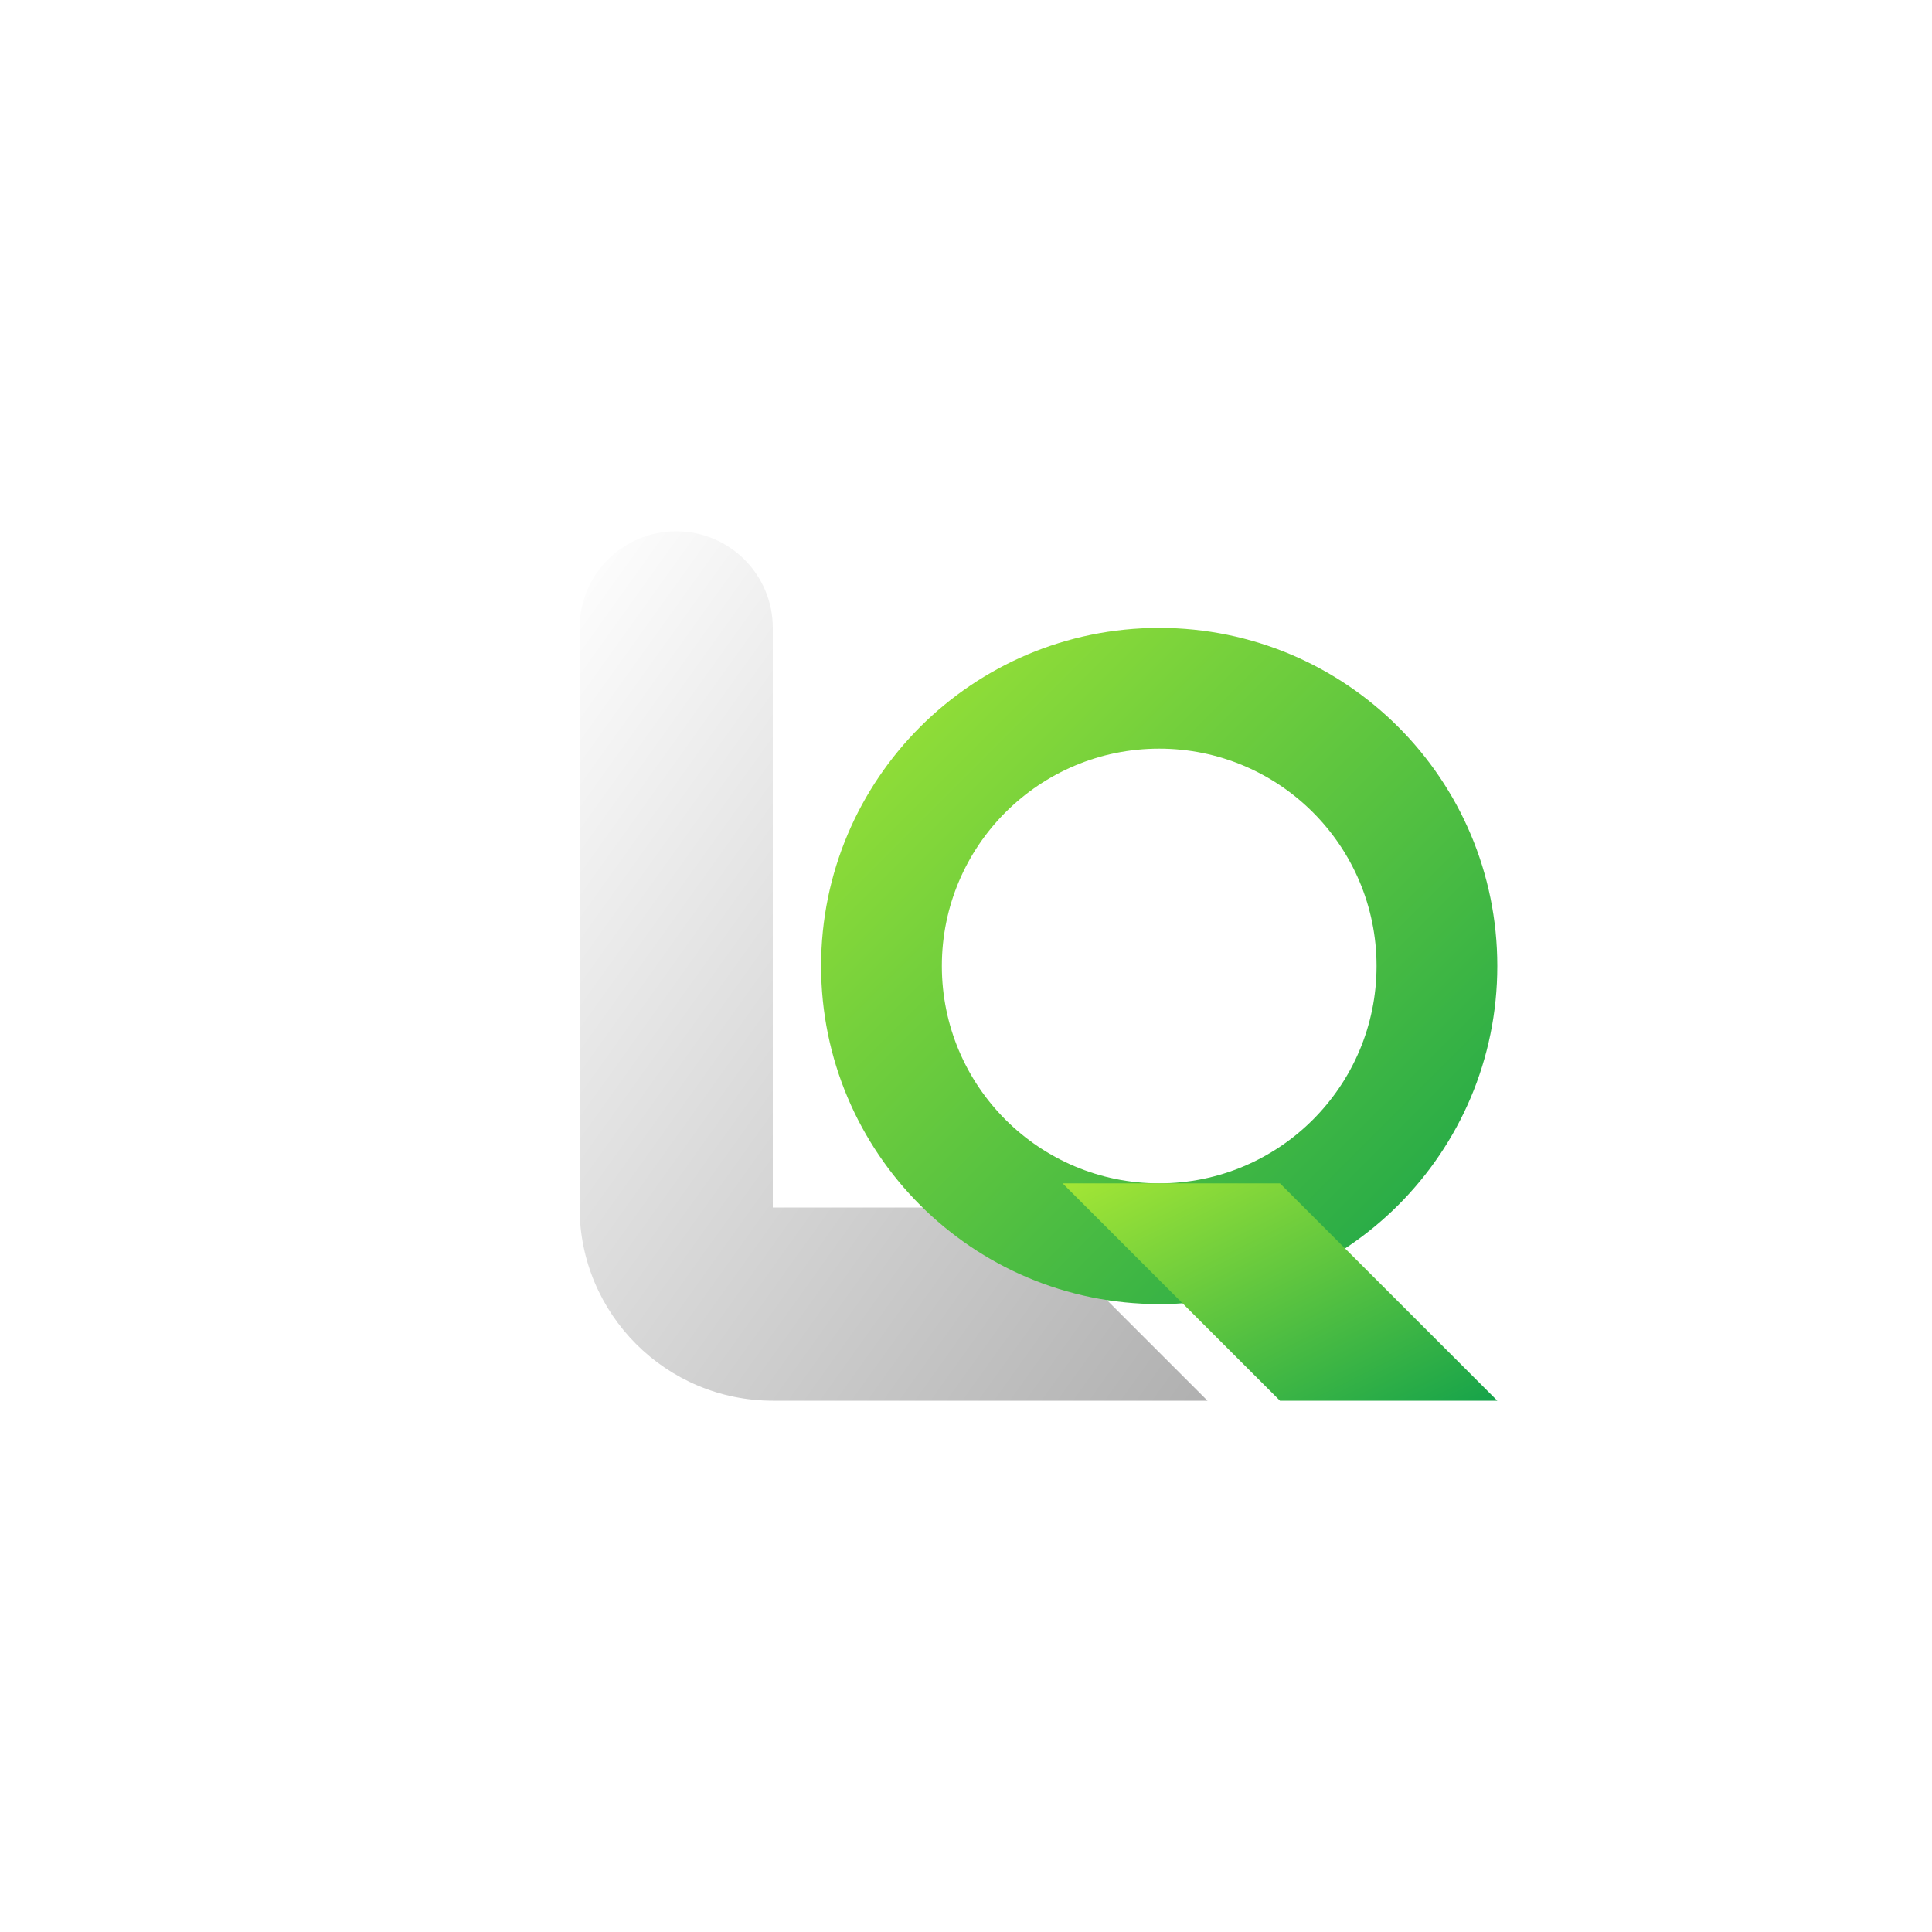
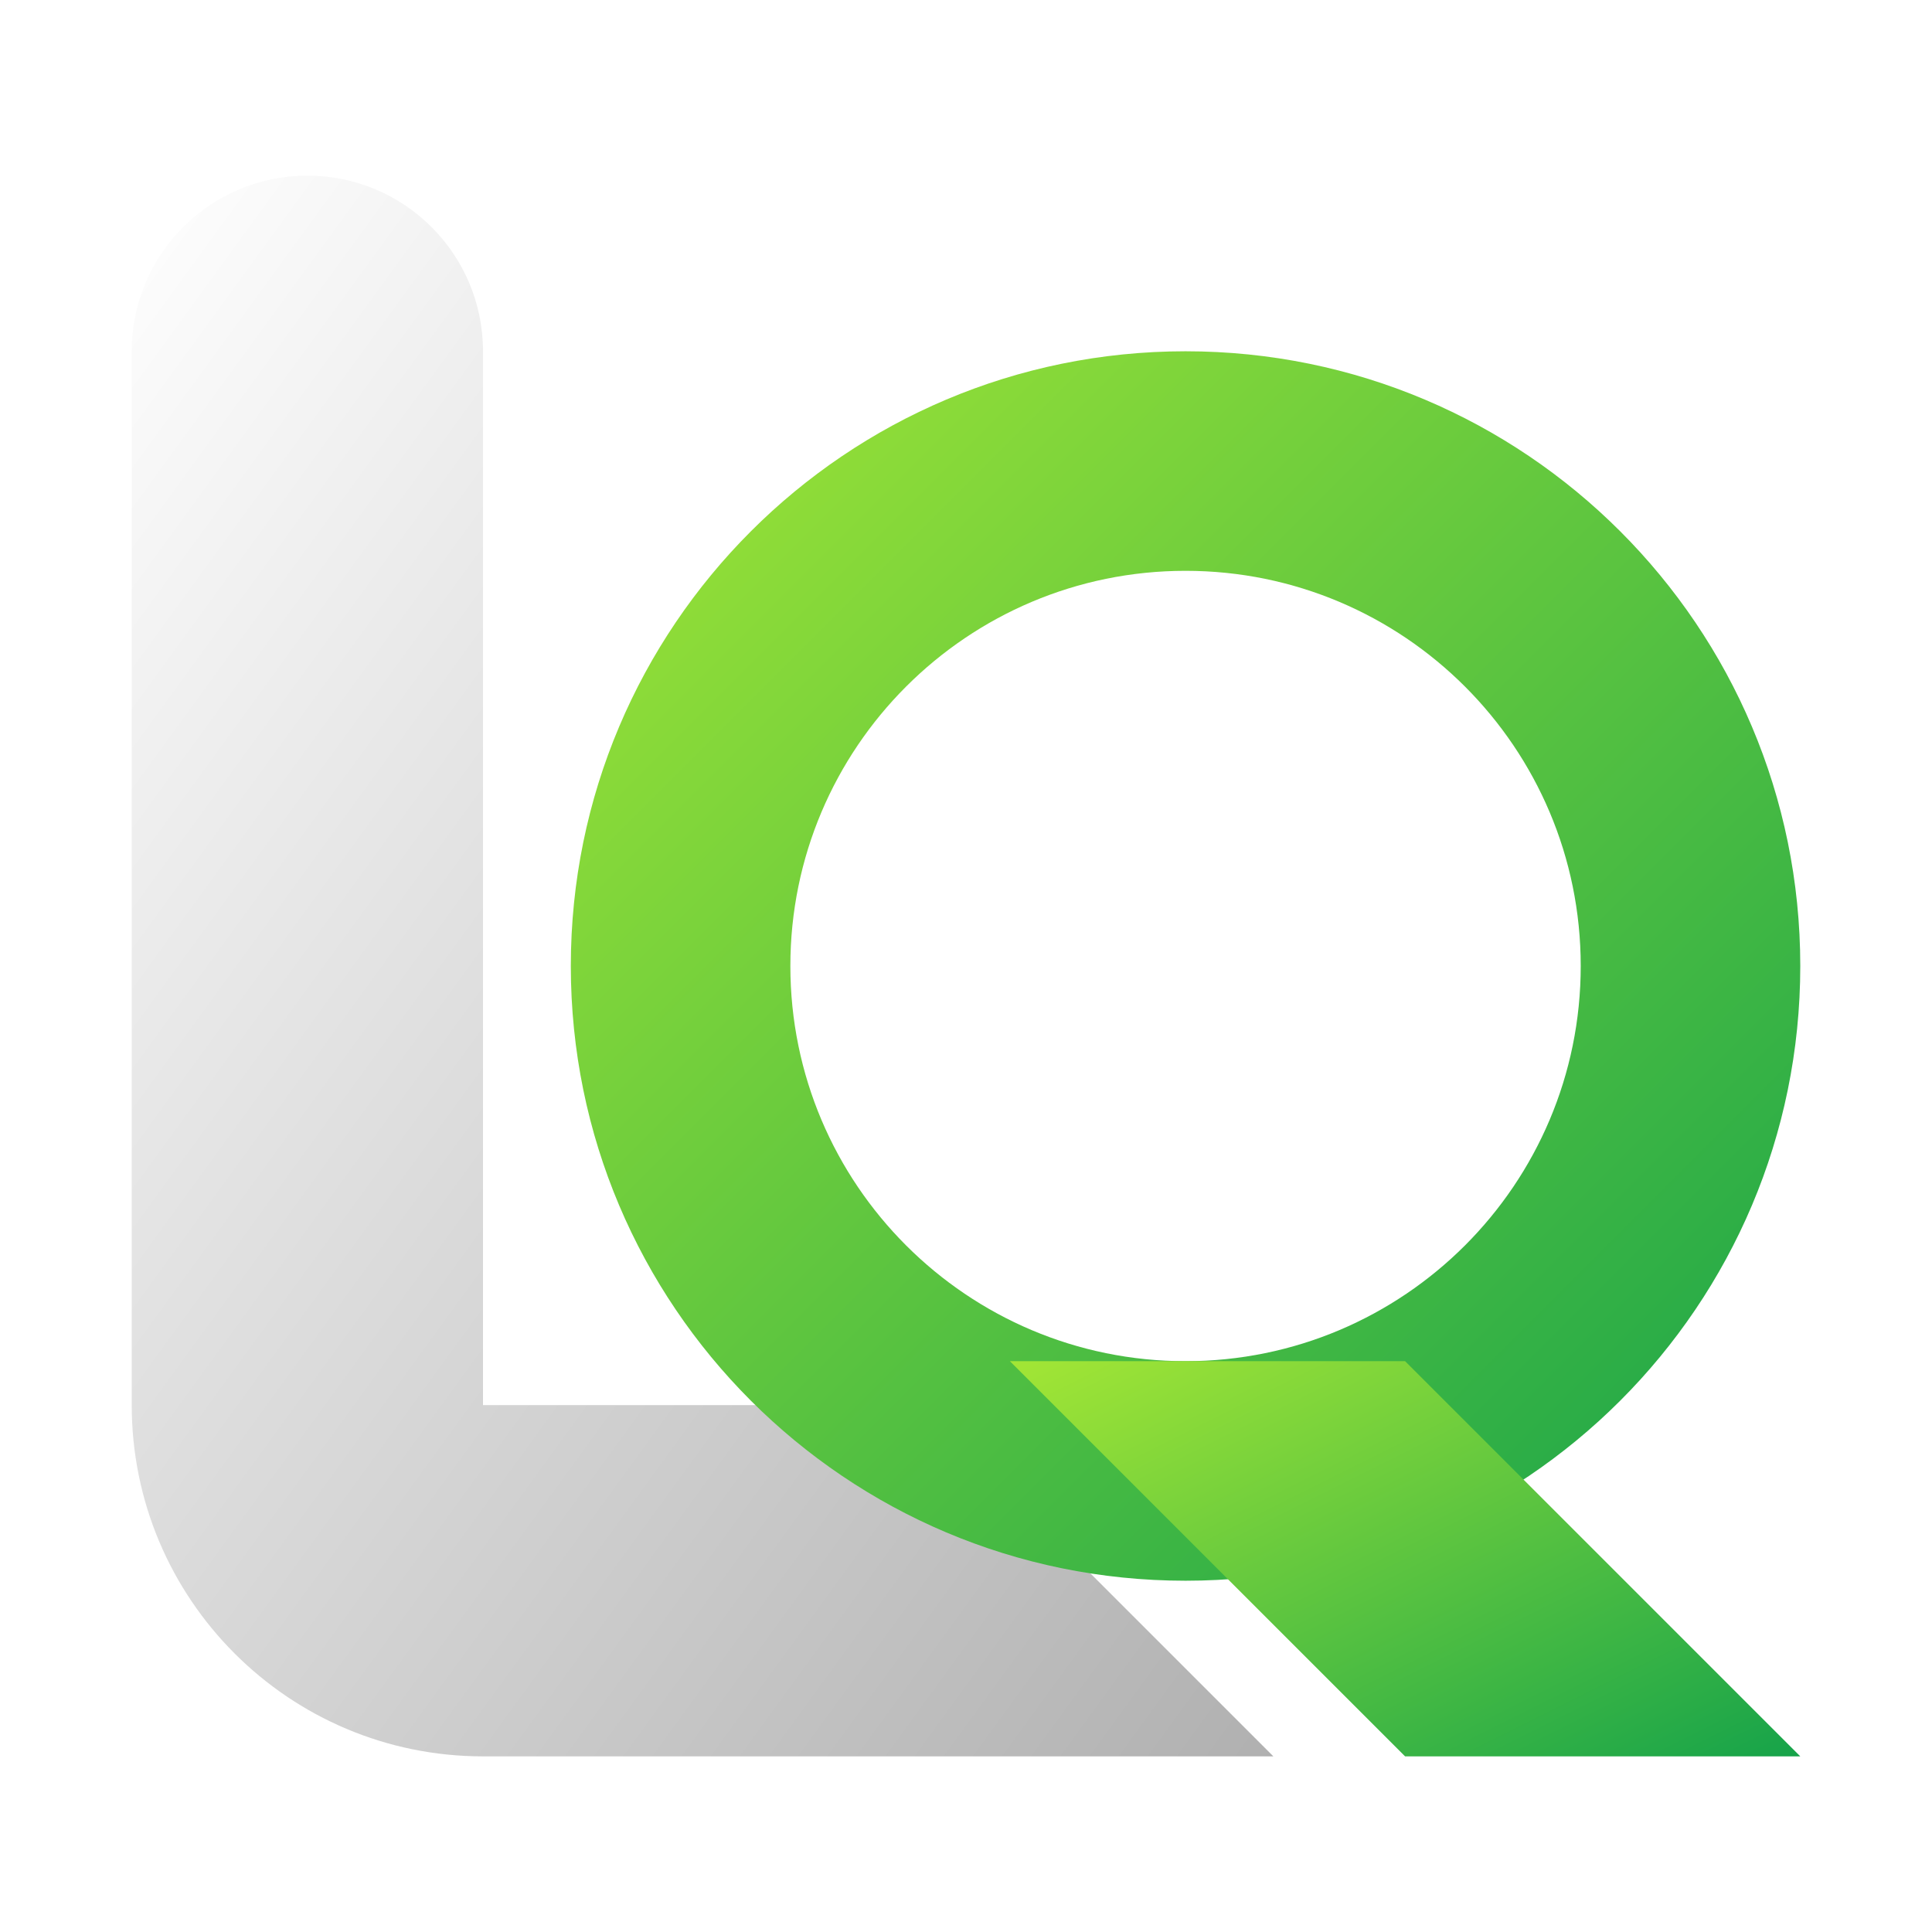
- <svg xmlns="http://www.w3.org/2000/svg" viewBox="0 0 400 400" fill="none">
+ <svg xmlns="http://www.w3.org/2000/svg" viewBox="105 90 220 220" fill="none">
  <defs>
    <linearGradient id="lGrad" x1="0%" y1="0%" x2="100%" y2="100%">
      <stop offset="0%" stop-color="#ffffff" />
      <stop offset="100%" stop-color="#b0b0b0" />
    </linearGradient>
    <linearGradient id="qGrad" x1="0%" y1="0%" x2="100%" y2="100%">
      <stop offset="0%" stop-color="#a3e635" />
      <stop offset="100%" stop-color="#16a34a" />
    </linearGradient>
  </defs>
  <path d="M 120 130 A 20 20 0 0 1 160 130 L 160 250 L 210 250 L 250 290 L 160 290 A 40 40 0 0 1 120 250 Z" fill="url(#lGrad)" />
  <g>
    <path d="M 240 270 A 70 70 0 1 1 240 130 A 70 70 0 1 1 240 270 M 240 245 A 45 45 0 1 0 240 155 A 45 45 0 1 0 240 245" fill="url(#qGrad)" fill-rule="evenodd" />
    <path d="M 220 245 L 265 290 L 310 290 L 265 245 Z" fill="url(#qGrad)" />
  </g>
</svg>
